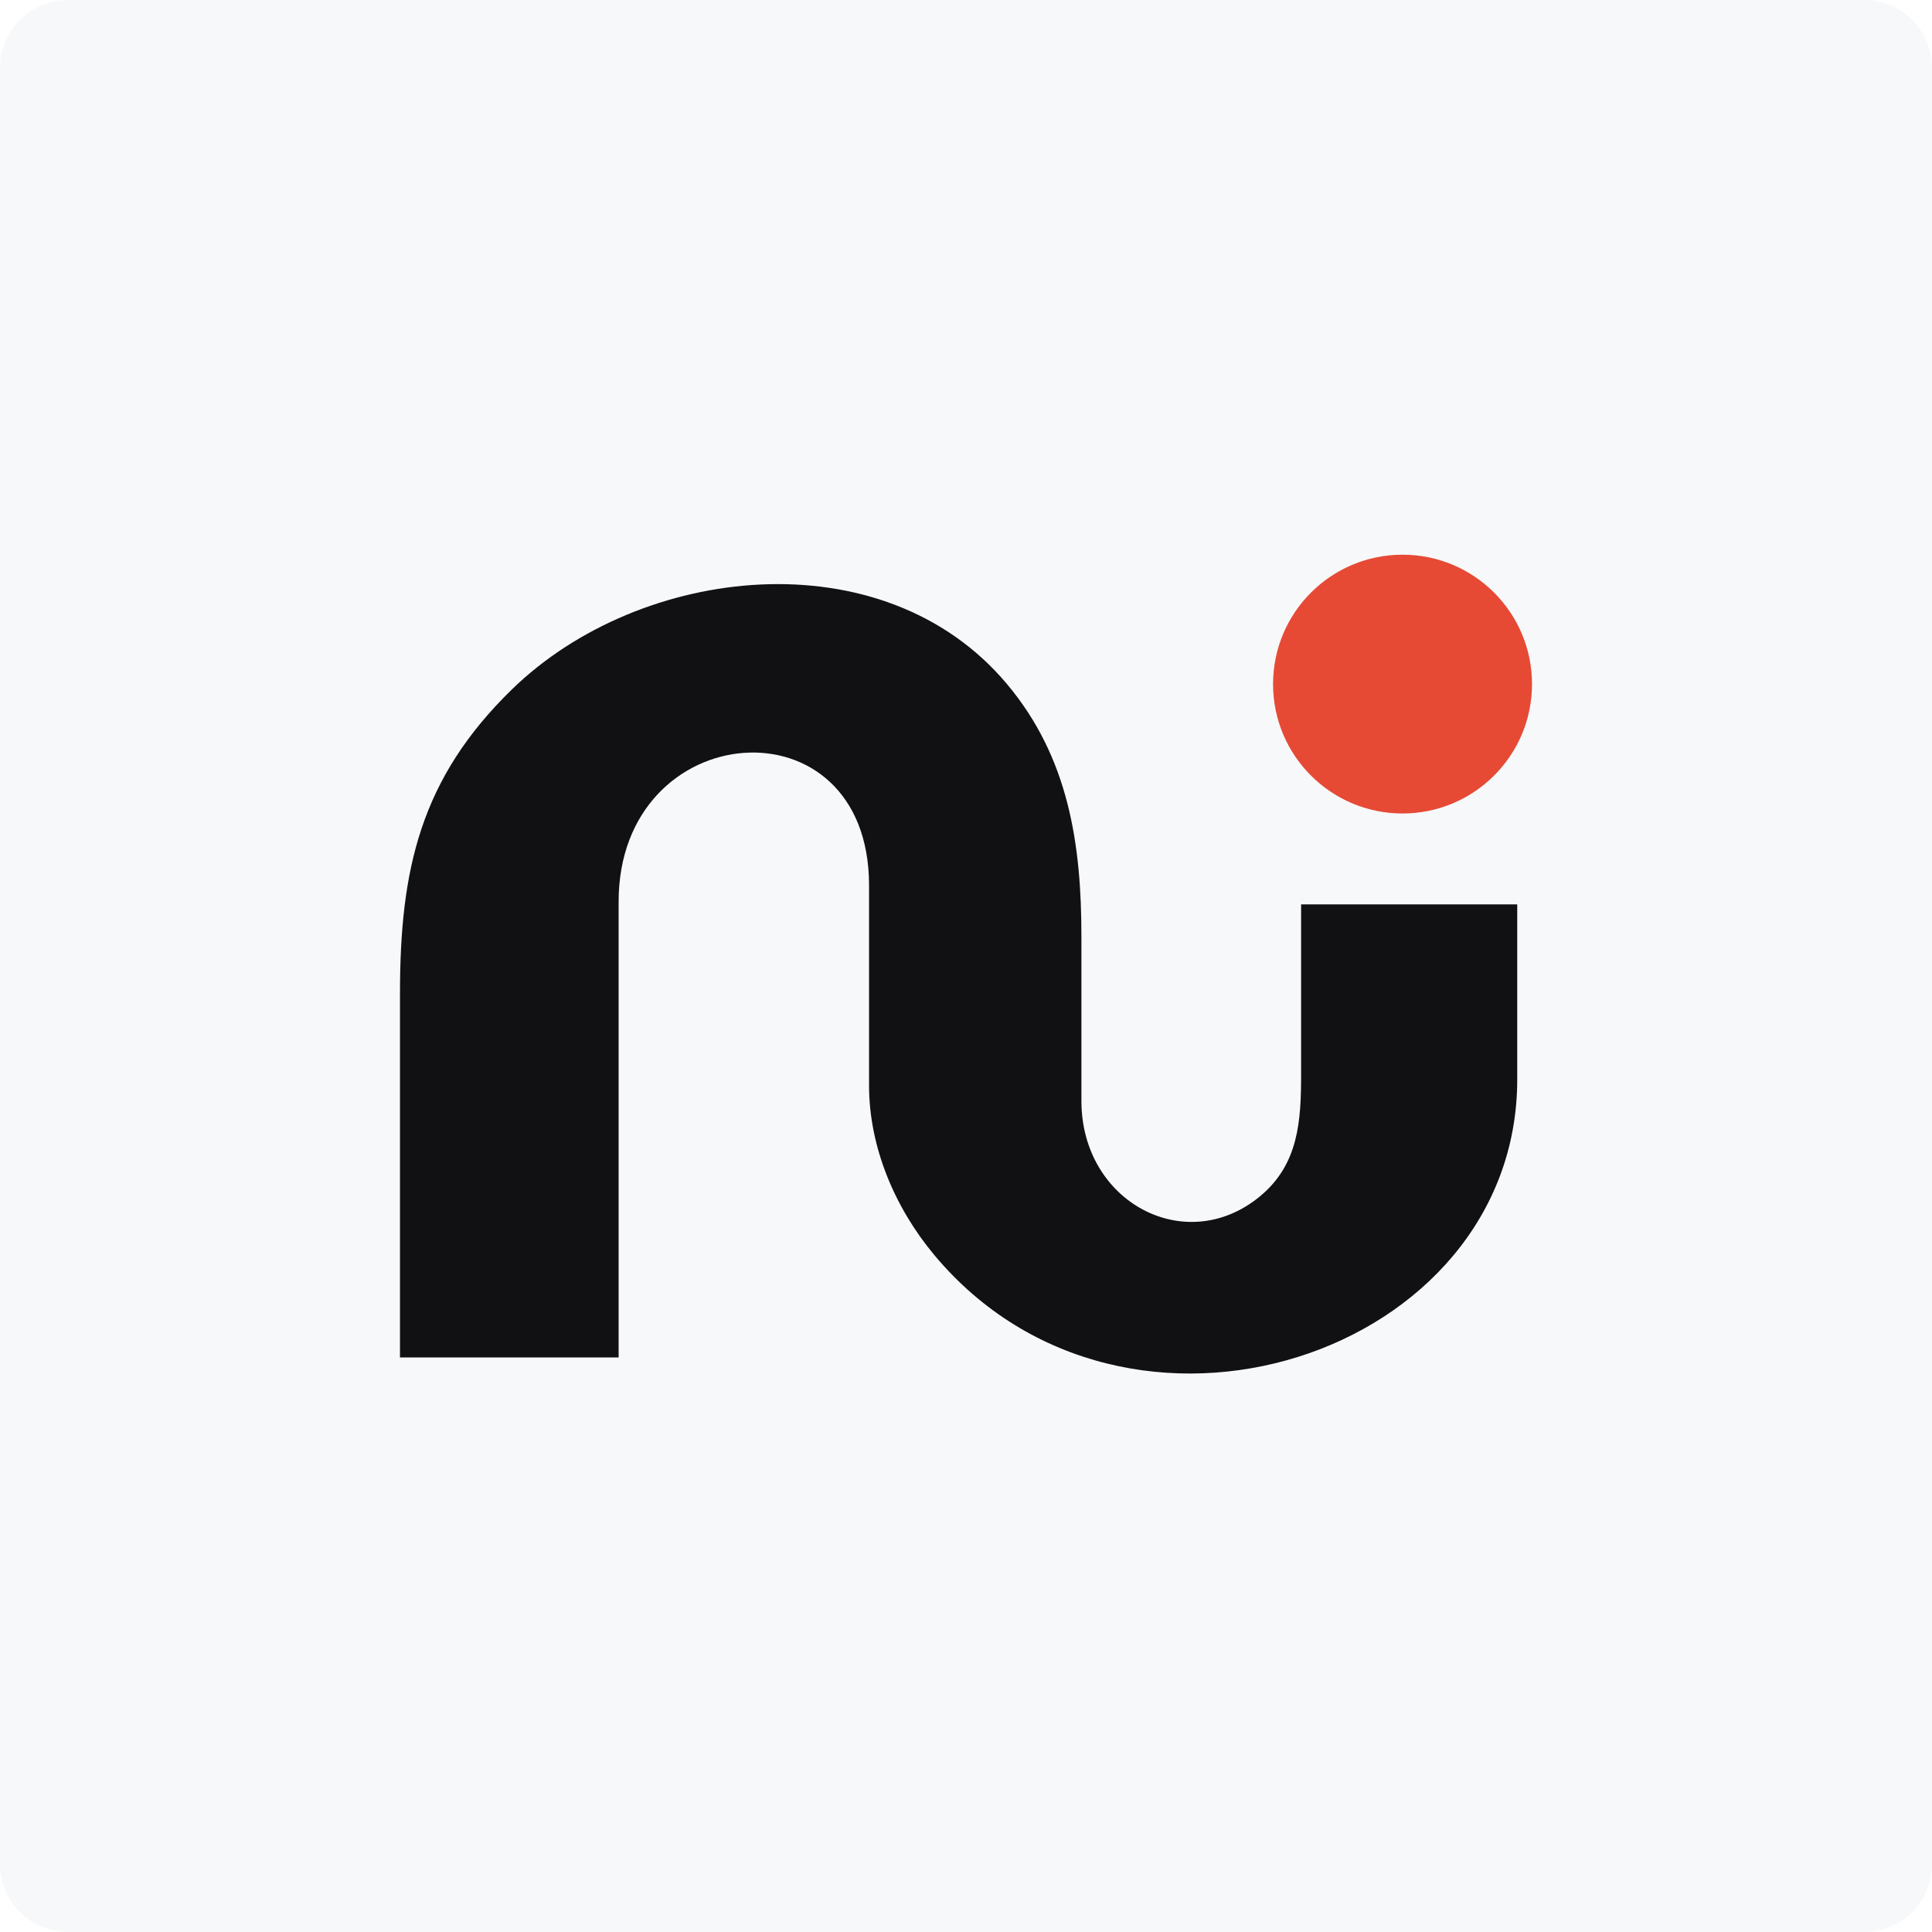
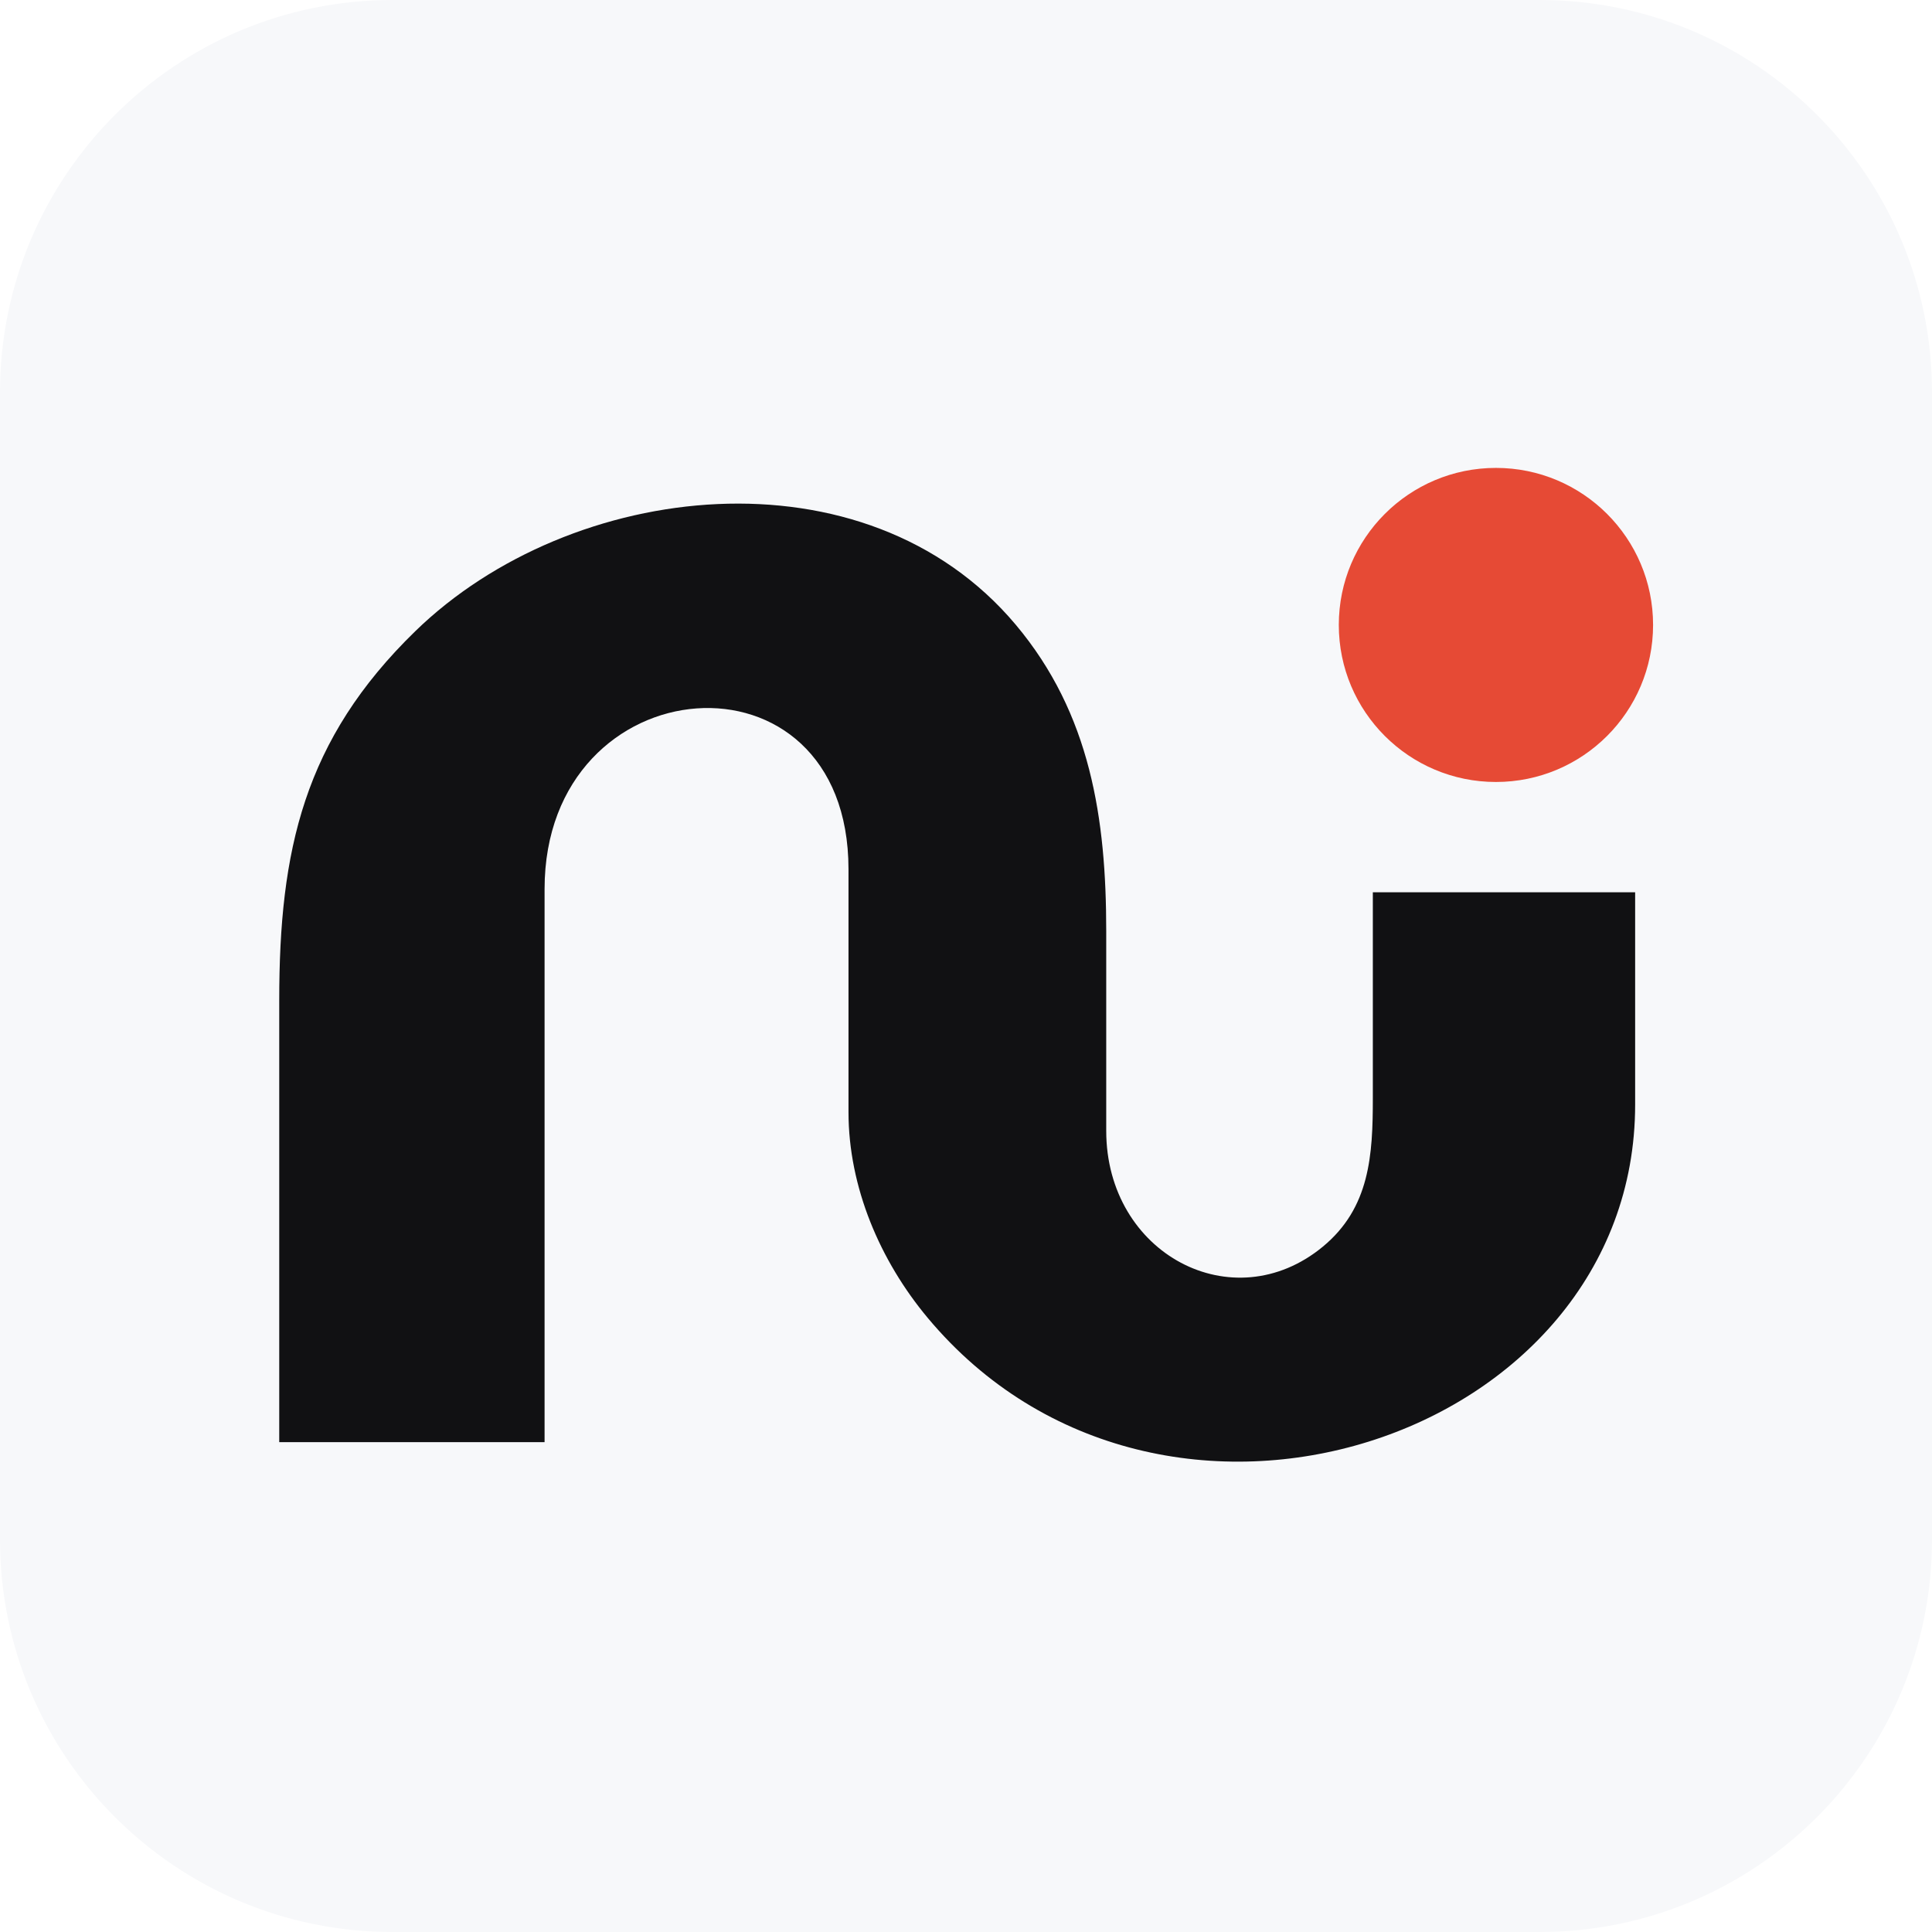
<svg xmlns="http://www.w3.org/2000/svg" width="512" height="512" viewBox="0 0 512 512" fill="none">
-   <rect width="512" height="512" rx="18" fill="#F7F8FA" />
-   <path d="M163.941 359.736H106V263.269C106 230.536 111.337 206.362 135.708 182.657C169.723 149.569 234.023 142.179 266.836 181.252C283.182 200.713 286.587 223.606 286.587 248.178V291.752C286.587 318.627 314.254 333.239 333.871 317.068C344.192 308.56 344.805 297.029 344.805 284.593V239.664H402.084V286.042C402.084 359.31 298.415 393.475 247.589 332.584C237.211 320.151 230.307 304.074 230.307 287.651V234.648C230.307 184.433 163.941 189.749 163.941 238.959V359.736Z" fill="#111113" />
-   <path d="M406 181.291C406 200.229 390.637 215.582 371.687 215.582C352.736 215.582 337.373 200.229 337.373 181.291C337.373 162.353 352.736 147 371.687 147C390.637 147 406 162.353 406 181.291Z" fill="#E64A35" />
+   <rect width="512" height="512" rx="104" fill="#F7F8FA" />
+   <path d="M144.318 382.179H74V265.106C74 225.38 80.477 196.043 110.054 167.274C151.335 127.117 229.369 118.15 269.192 165.568C289.029 189.187 293.162 216.969 293.162 246.791V299.673C293.162 332.288 326.738 350.021 350.545 330.396C363.072 320.071 363.815 306.076 363.815 290.984V236.458H433.33V292.742C433.33 381.662 307.517 423.124 245.833 349.226C233.238 334.138 224.86 314.626 224.86 294.696V230.37C224.86 169.428 144.318 175.88 144.318 235.602V382.179Z" fill="#111113" />
+   <path d="M438.083 165.616C438.083 188.599 419.438 207.232 396.439 207.232C373.441 207.232 354.796 188.599 354.796 165.616C354.796 142.633 373.441 124 396.439 124C419.438 124 438.083 142.633 438.083 165.616Z" fill="#E64A35" />
</svg>
